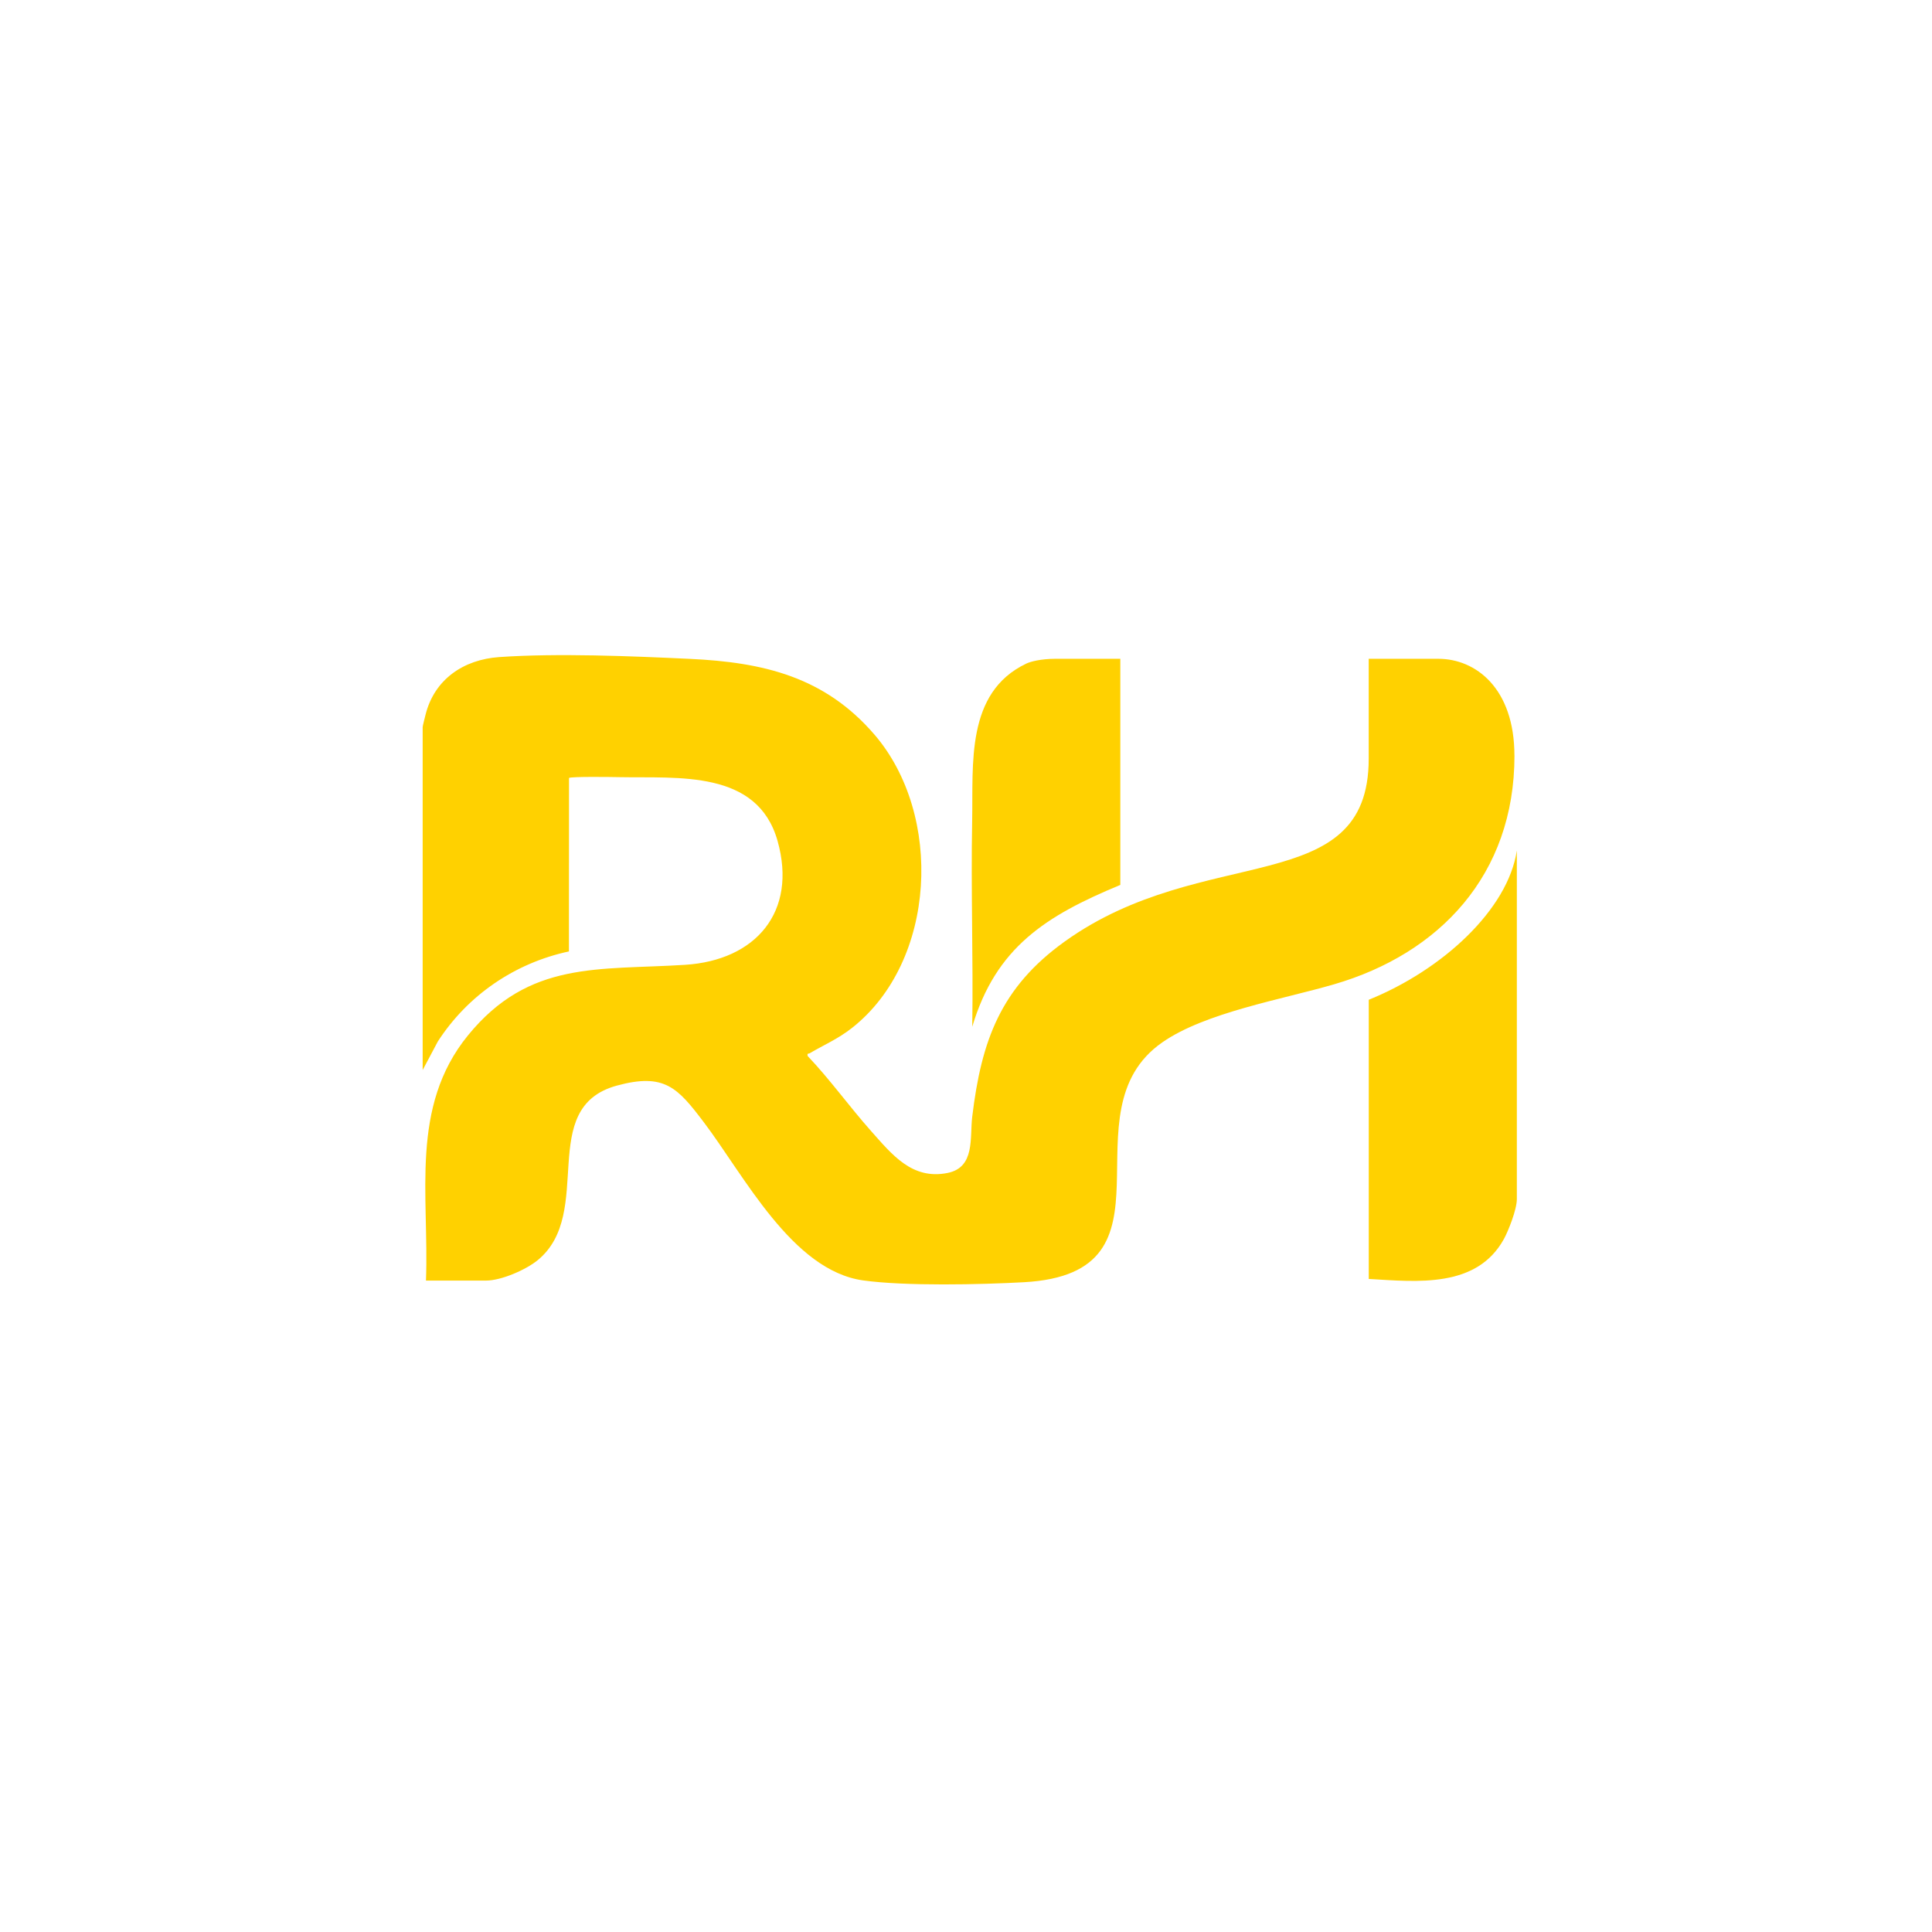
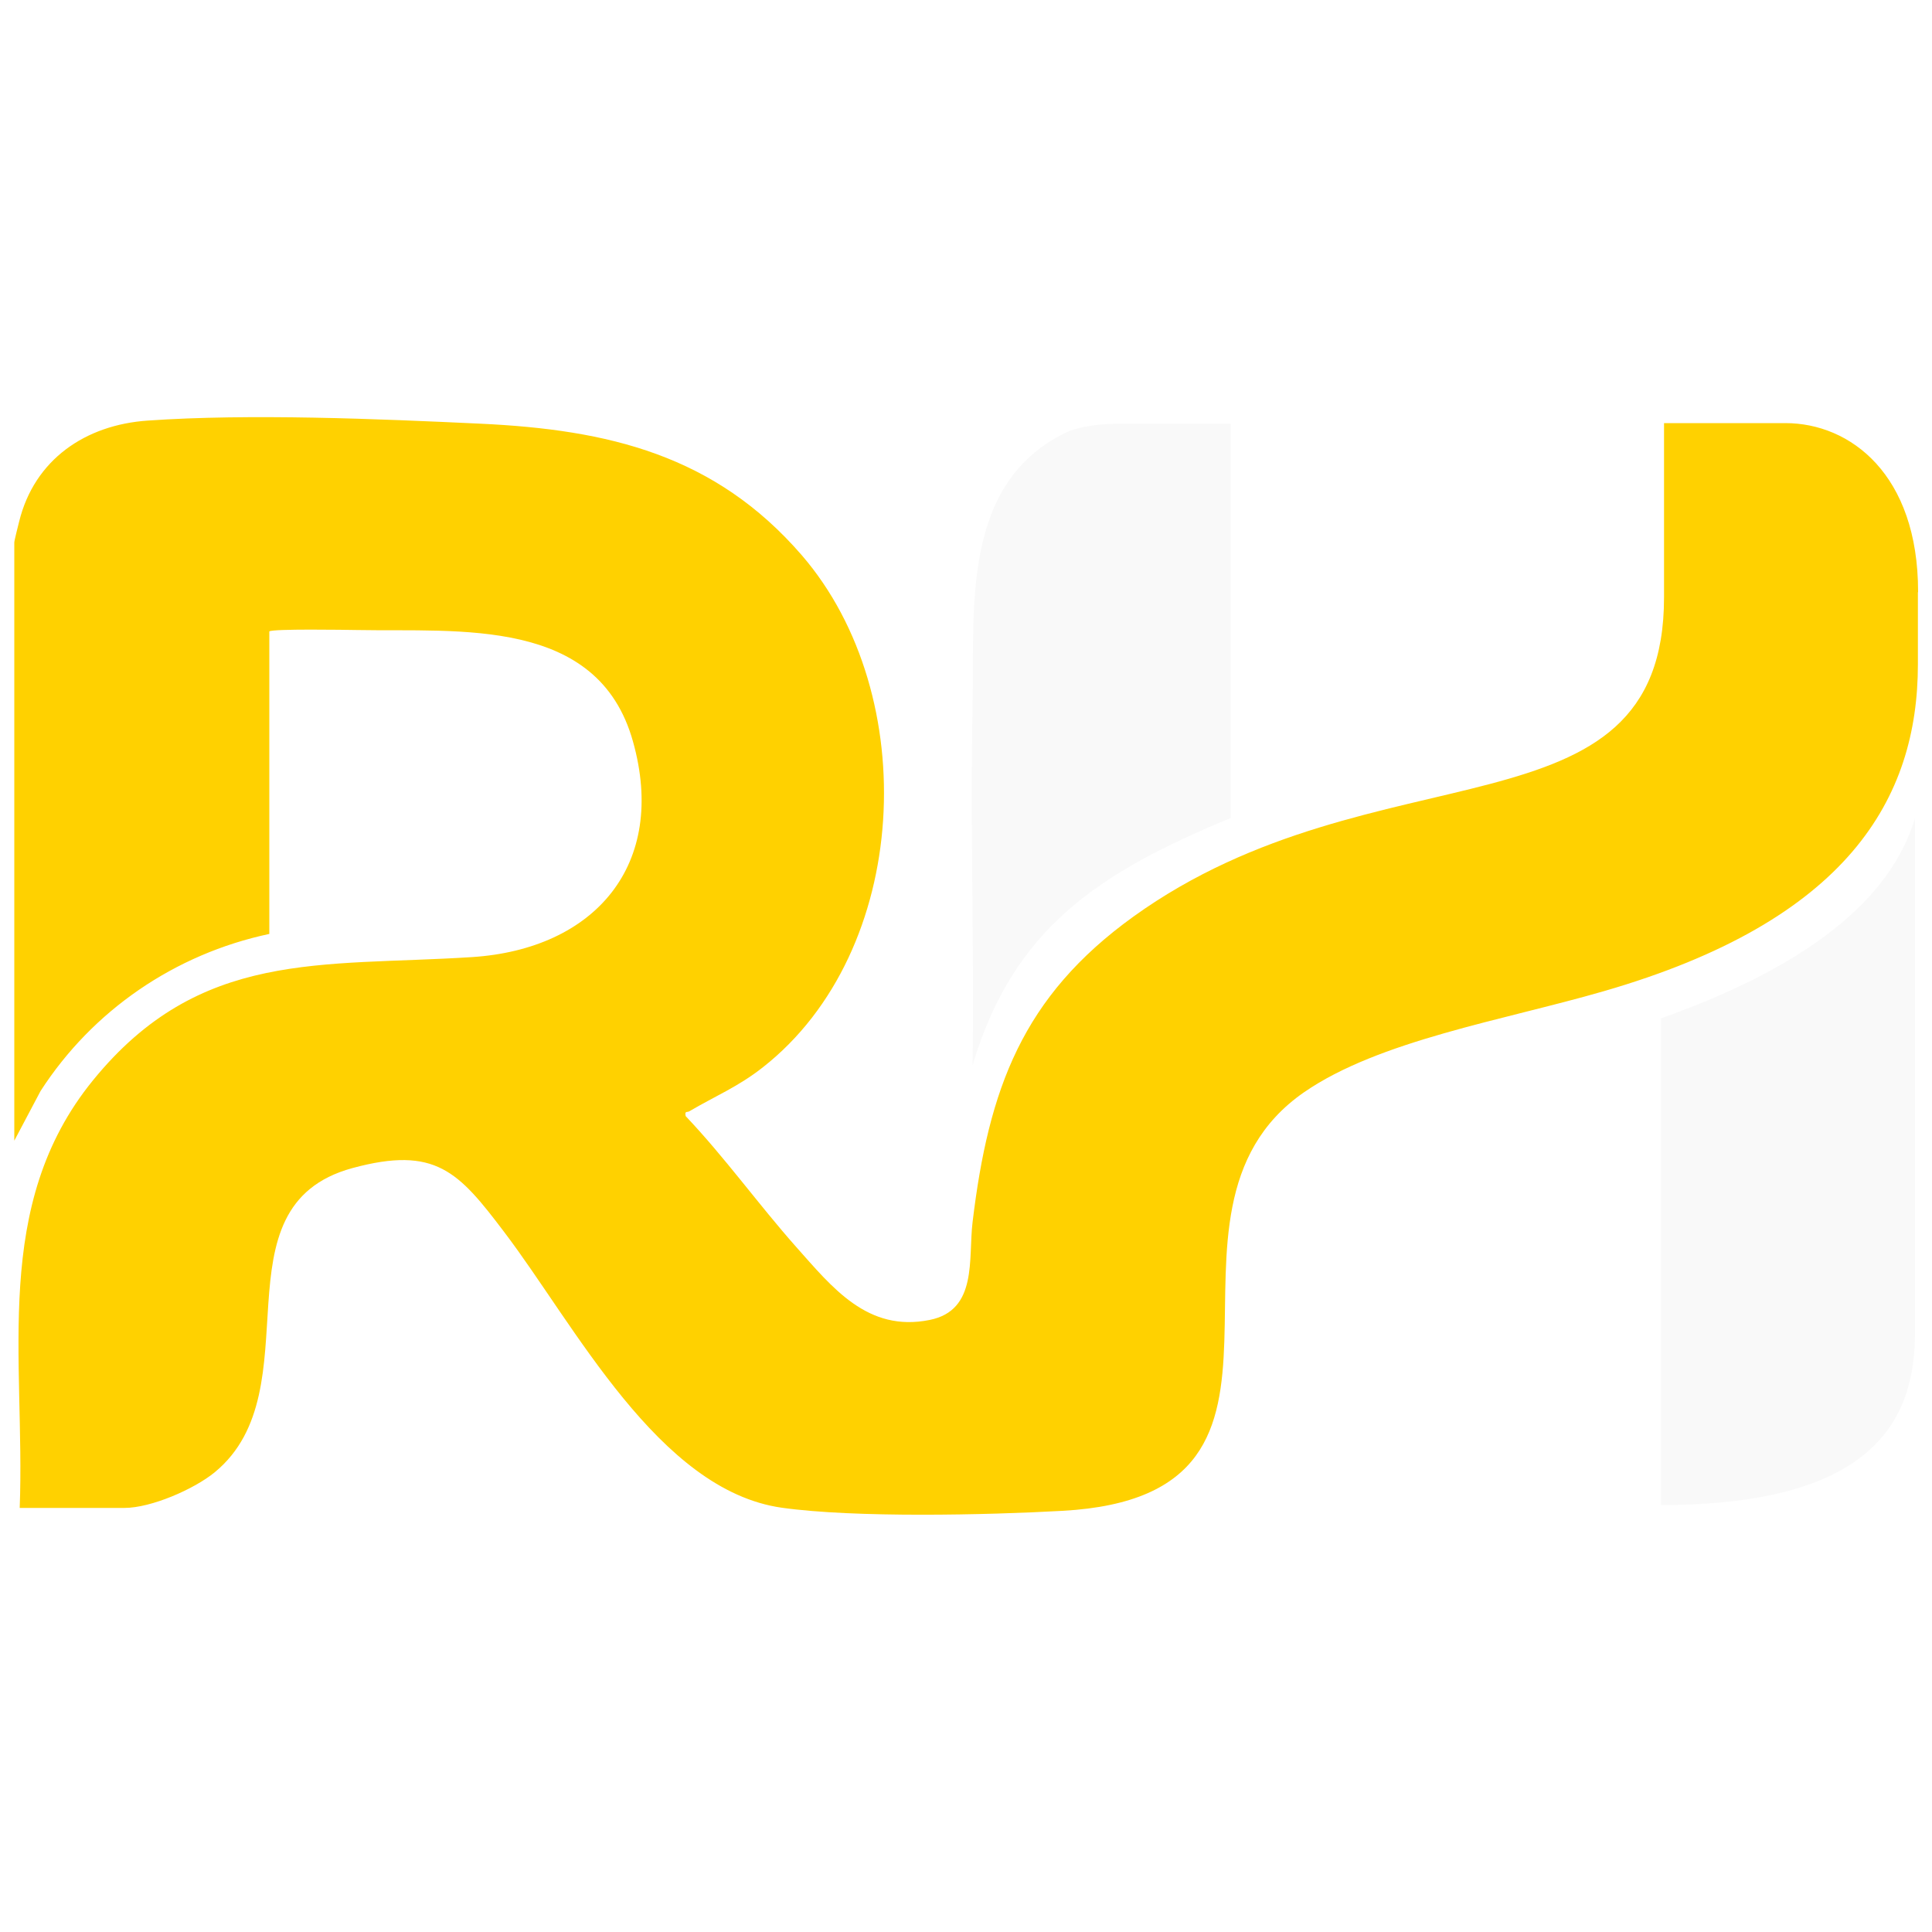
- <svg xmlns="http://www.w3.org/2000/svg" viewBox="0 0 1000 1000" width="512" height="512">
-   <g transform="translate(175, 175) scale(0.65)">
-     <path d="M936.75 332.43c0 95.1 -59.84 157.73 -143.59 182.13 -41.79 12.18 -102.46 22.39 -136.73 46.17 -79.97 55.5 19.73 183.82 -110.21 191.07 -34.59 1.93 -94.9 3.23 -128.23 -1.45 -56.41 -7.93 -94.62 -83.52 -126.83 -126.01 -20.77 -27.39 -31.23 -39.46 -69.23 -29.09 -64.4 17.59 -17.06 101.09 -62.85 138.89 -9.42 7.77 -29.15 16.36 -41.29 16.36h-47.82c2.59 -68.23 -13.02 -138.19 33.39 -195.19 48.81 -59.94 104.11 -51.84 173.01 -56.25 56.23 -3.6 89.44 -42.13 73.6 -98.58 -15.98 -56.93 -79.21 -49.92 -126.01 -50.86 -5.38 -0.11 -38.25 -0.6 -40.08 0.64l-0.07 138.14c-43.11 9.22 -80.64 34.89 -104.43 71.77l-12.04 22.68v-273.11c0 -0.93 1.78 -7.76 2.22 -9.57 6.97 -28.4 30.32 -44.19 58.65 -46.16 46.42 -3.23 105.21 -0.78 151.98 1.42 58.32 2.75 107.14 14.17 146.81 60.18 55.04 63.83 49.67 180.67 -17.81 233.73 -11.29 8.87 -21.81 13.17 -33.6 20.12 -1.07 0.63 -2.19 -0.38 -1.66 2.23 17.93 18.86 33.15 40.24 50.41 59.64 16.6 18.65 32.66 39.19 61.02 33.46 22.03 -4.45 17.59 -28.05 19.58 -44.61 7.33 -61 22.73 -103.02 73.48 -139.54 110.96 -79.84 242.26 -32.98 242.26 -145.72v-79.55h55.44c29.68 0 60.59 23.35 60.59 77.06Z" fill="#FFD100" />
-     <path d="M820.72 749.2v-222.31c58.96 -23.89 110.89 -71.99 117.92 -118.87v277.65c-0.03 8.4 -6.84 25.41 -10.27 31.66 -21.68 39.45 -69.21 34.11 -107.65 31.87Z" fill="#FFD100" />
-     <path d="M622.88 255.36v180.08c-59.15 24.5 -99.06 49.59 -117.9 112.92 0.83 -54.76 -1.13 -109.26 -0.07 -164.03 0.88 -45.22 -5.28 -101.94 42.95 -125.08 3.56 -1.71 11.74 -3.83 23.27 -3.89h51.75Z" fill="#FFD100" />
-   </g>
+ <svg xmlns="http://www.w3.org/2000/svg" id="Camada_1" version="1.1" viewBox="0 0 1000 1000">
+   <defs>
+     <style>
+       .st0 {
+         fill: #f9f9f9;
+       }
+ 
+       .st1 {
+         fill: #ffd100;
+       }
+     </style>
+   </defs>
+   <path class="st1" d="M992.7,306.7v37.1c0,69.6-36.3,132.8-162.8,169.3-52.2,15.1-116.1,25.4-155,52.3-90.6,62.9,22.4,208.4-124.9,216.6-39.2,2.2-107.6,3.7-145.3-1.6-63.9-9-107.2-94.7-143.8-142.8-23.5-31-35.4-44.7-78.5-33-73,19.9-19.3,114.6-71.2,157.4-10.7,8.8-33,18.5-46.8,18.5H10.2c2.9-77.3-14.8-156.6,37.9-221.3,55.3-68,118-58.8,196.1-63.8,63.7-4.1,101.4-47.8,83.4-111.7-18.1-64.5-89.8-56.6-142.8-57.6-6.1-.1-43.4-.7-45.4.7v156.6c-48.9,10.4-91.5,39.6-118.4,81.3l-13.6,25.7v-309.6c0-1,2-8.8,2.5-10.8,7.9-32.2,34.4-50.1,66.5-52.3,52.6-3.7,119.2-.9,172.3,1.6,66.1,3.1,121.4,16.1,166.4,68.2,62.4,72.4,56.3,204.8-20.2,264.9-12.8,10.1-24.7,14.9-38.1,22.8-1.2.7-2.5-.4-1.9,2.5,20.3,21.4,37.6,45.6,57.1,67.6,18.8,21.1,37,44.4,69.2,37.9,25-5,19.9-31.8,22.2-50.6,8.3-69.1,25.8-116.8,83.3-158.2,125.8-90.5,274.6-37.4,274.6-165.2v-90.2h62.8c33.6,0,68.7,26.5,68.7,87.3h0Z" />
+   <path class="st0" d="M859.7,779.1v-252c92-32.6,121.9-71.8,131.5-103.6v266.1c0,43-18.7,89.4-131.5,89.4Z" />
+   <path class="st0" d="M637,219.3v204.1c-67,27.8-112.3,56.2-133.6,128,.9-62.1-1.3-123.9,0-185.9,1-51.3-6-115.5,48.7-141.8,4-1.9,13.3-4.3,26.4-4.4h58.7Z" />
</svg>
